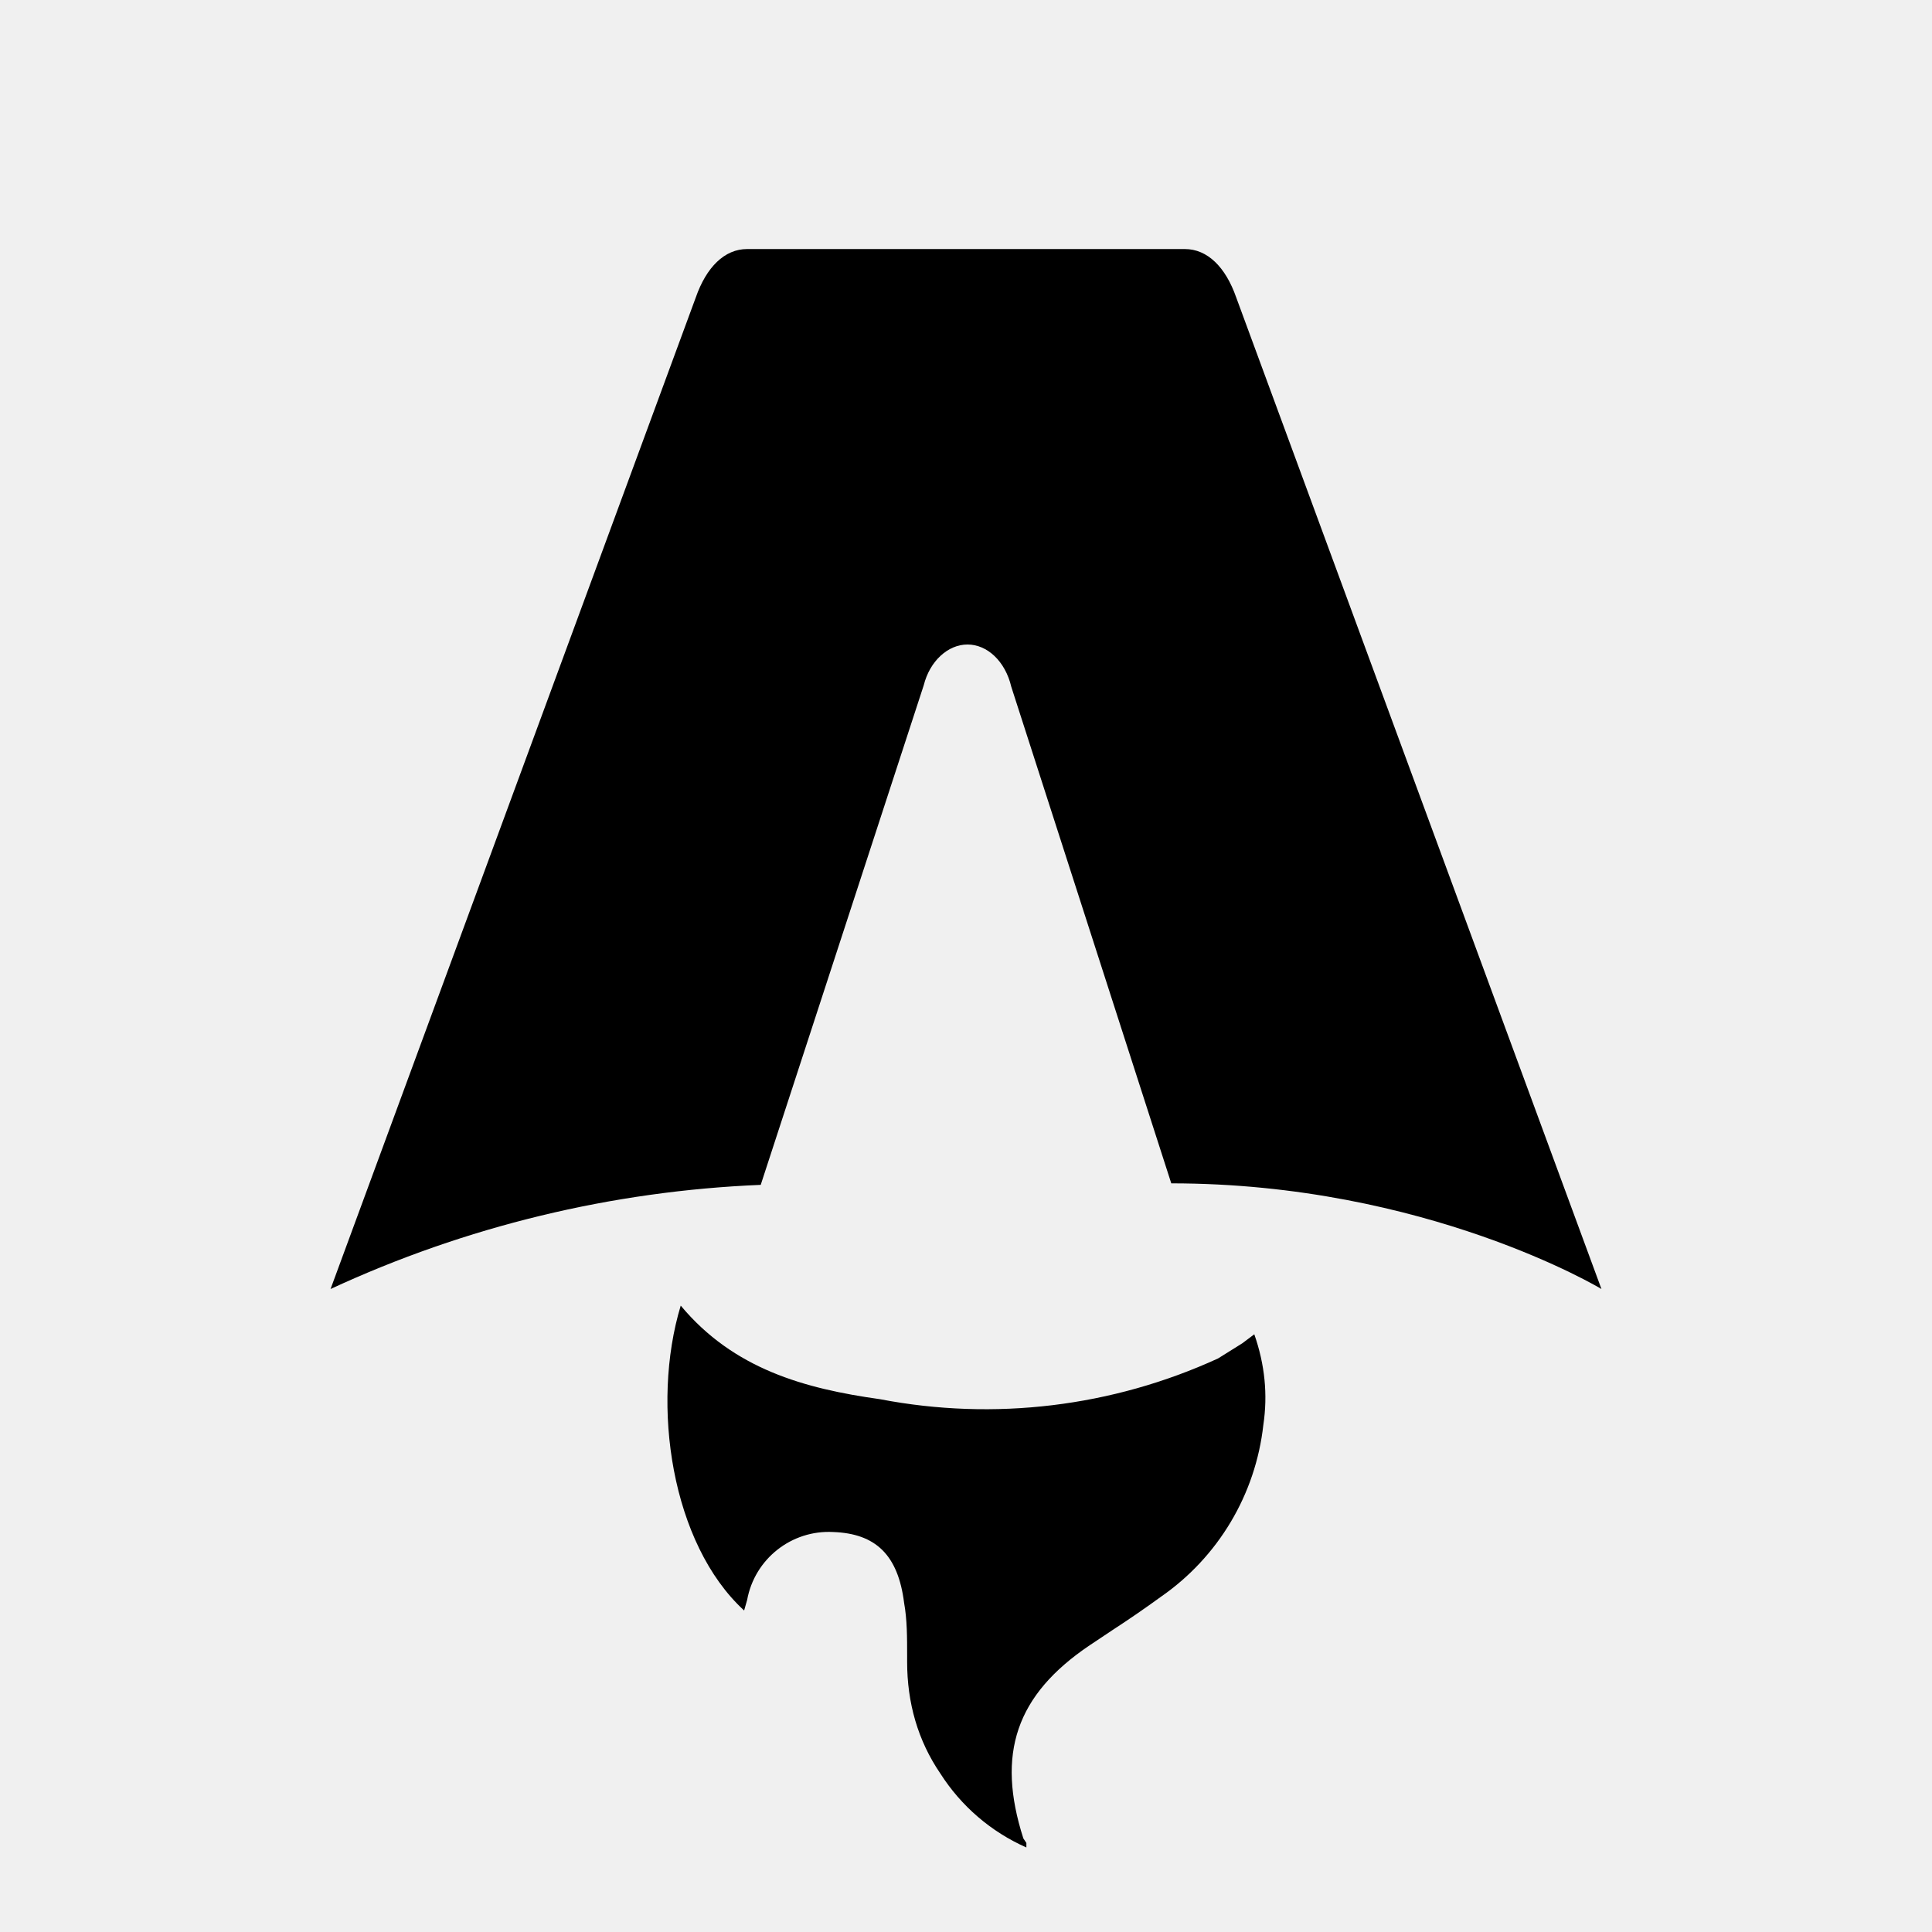
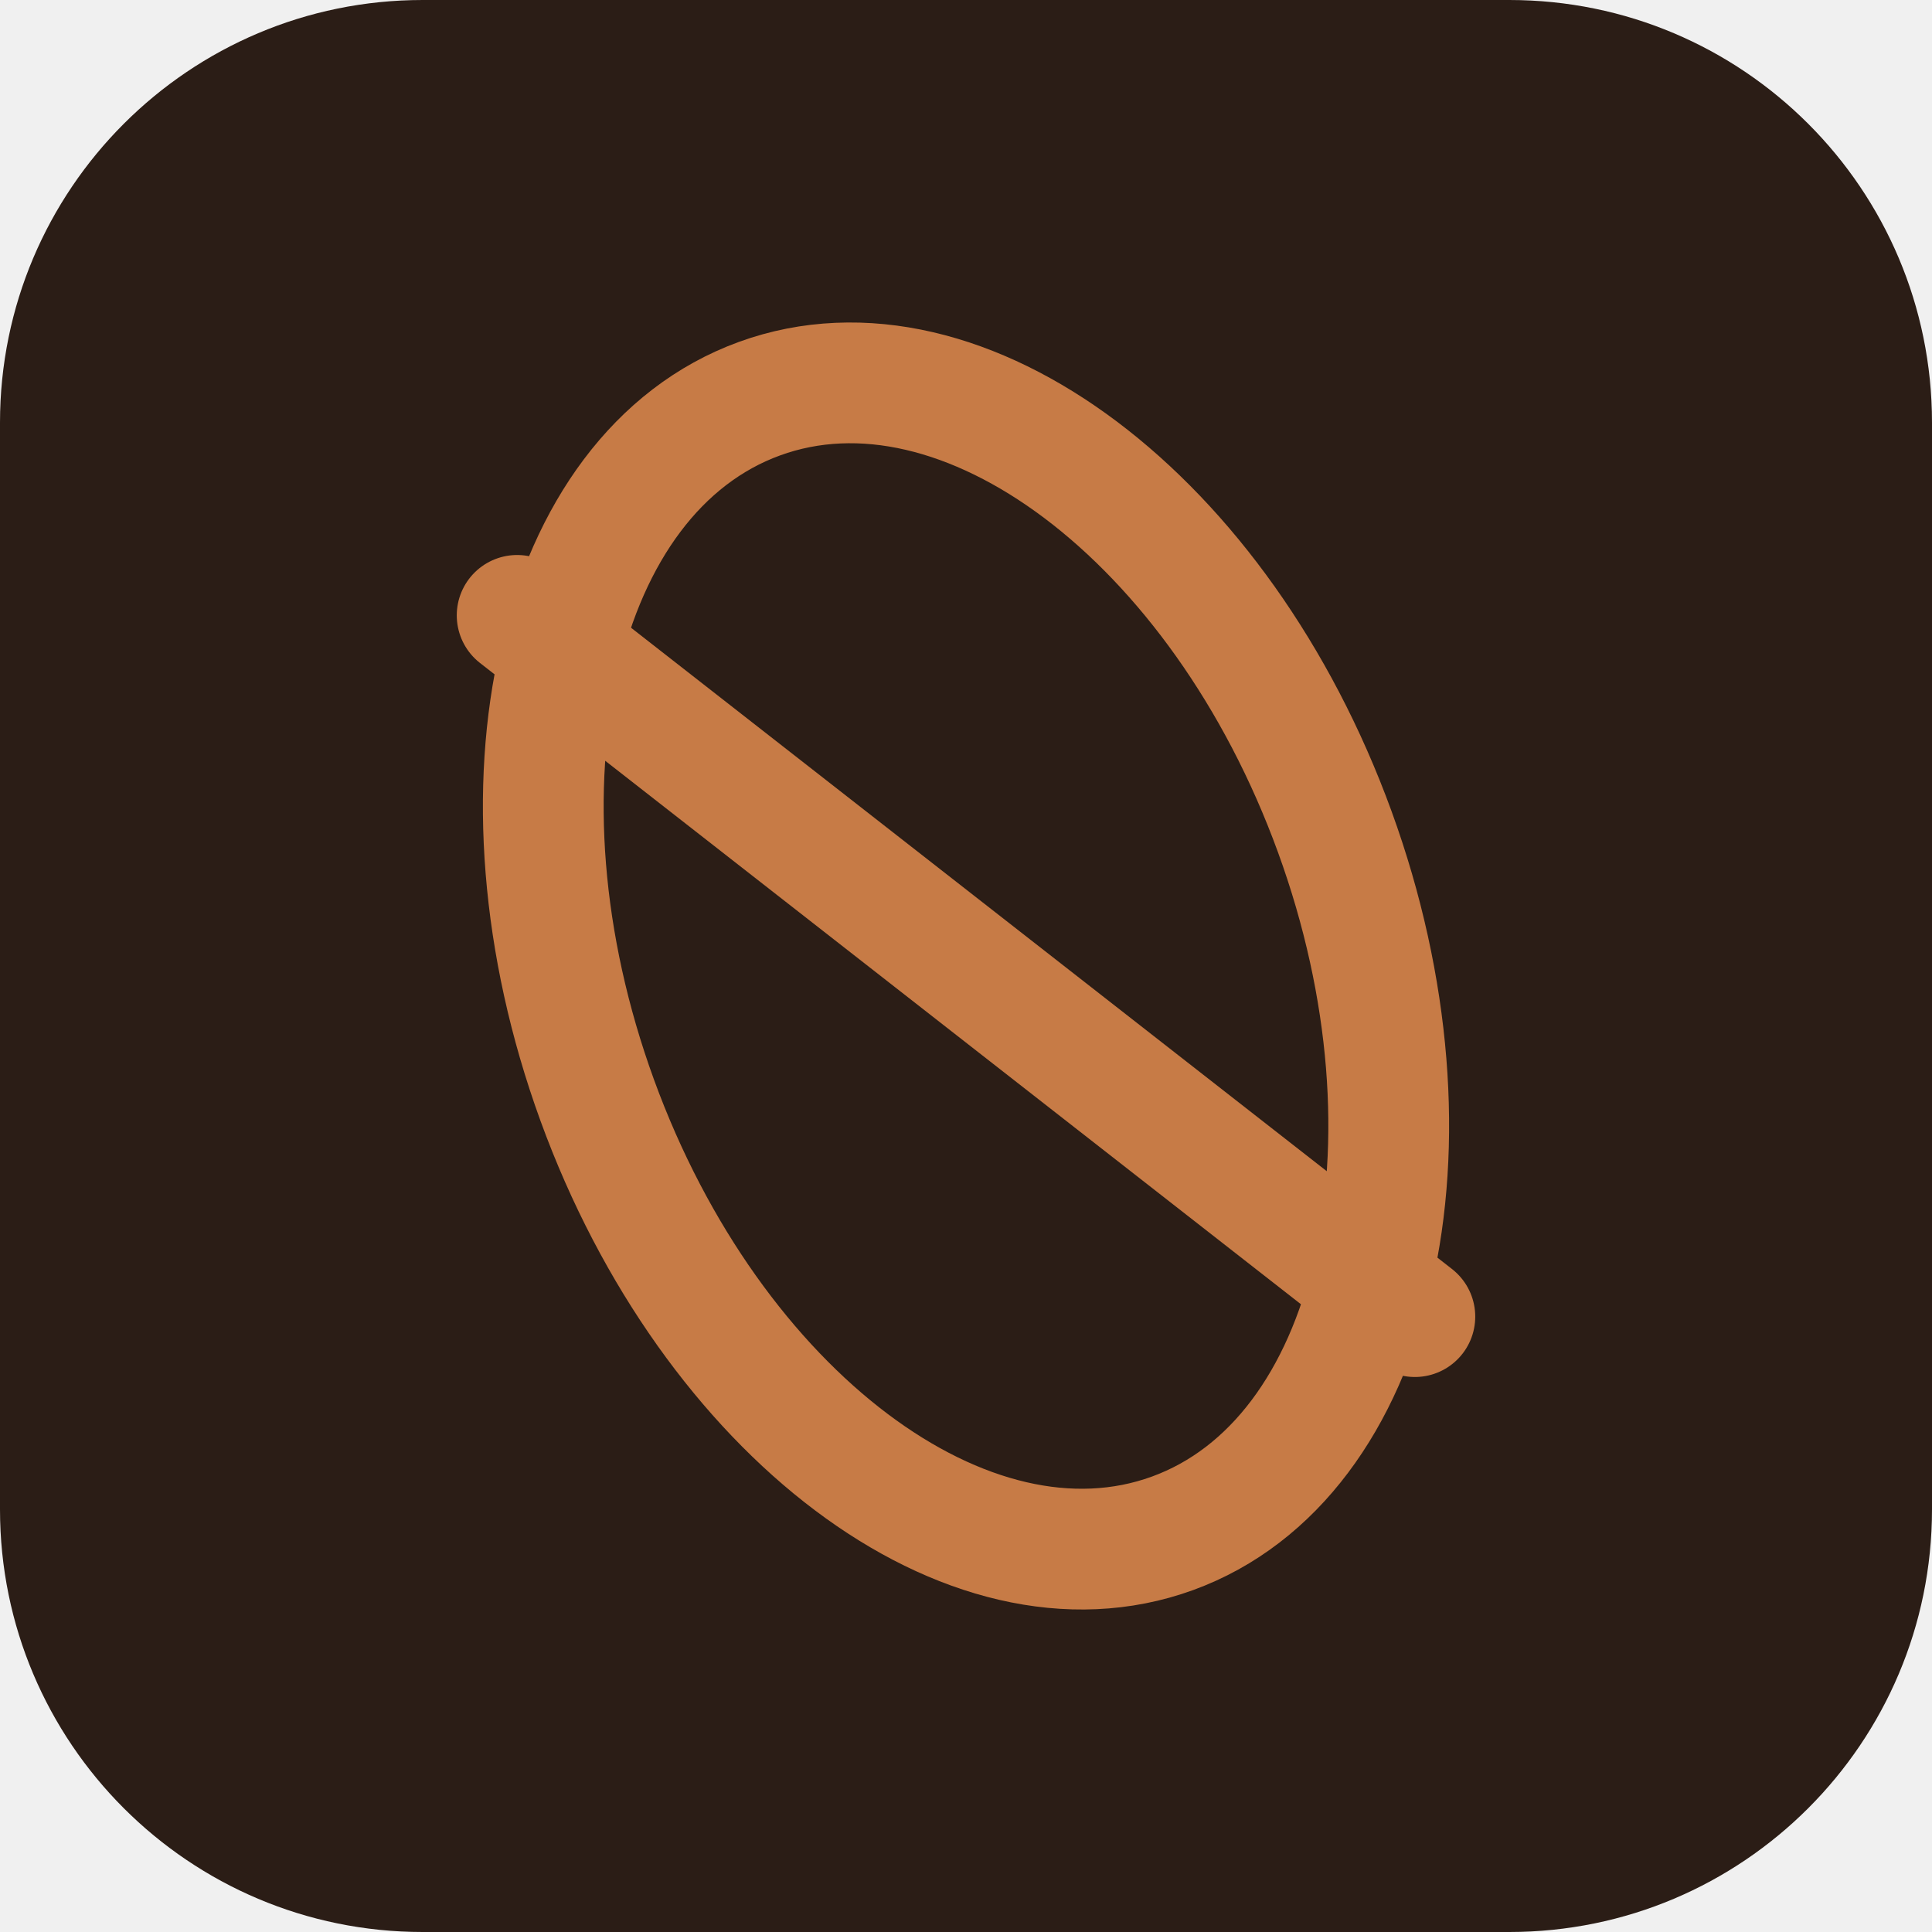
- <svg xmlns="http://www.w3.org/2000/svg" fill="none" viewBox="0 0 128 128">
-   <path d="M50.4 78.5a75.1 75.1 0 0 0-28.5 6.9l24.2-65.7c.7-2 1.9-3.2 3.4-3.2h29c1.5 0 2.7 1.2 3.4 3.2l24.2 65.7s-11.6-7-28.5-7L67 45.5c-.4-1.7-1.6-2.8-2.9-2.8-1.3 0-2.5 1.1-2.9 2.7L50.4 78.5Zm-1.1 28.2Zm-4.2-20.2c-2 6.6-.6 15.8 4.2 20.2a17.5 17.5 0 0 1 .2-.7 5.5 5.5 0 0 1 5.7-4.5c2.8.1 4.3 1.5 4.7 4.7.2 1.1.2 2.3.2 3.5v.4c0 2.7.7 5.2 2.2 7.4a13 13 0 0 0 5.7 4.9v-.3l-.2-.3c-1.8-5.6-.5-9.5 4.4-12.8l1.5-1a73 73 0 0 0 3.2-2.2 16 16 0 0 0 6.8-11.4c.3-2 .1-4-.6-6l-.8.6-1.6 1a37 37 0 0 1-22.4 2.7c-5-.7-9.7-2-13.2-6.2Z" />
-   <style>
-         path { fill: #000; }
-         @media (prefers-color-scheme: dark) {
-             path { fill: #FFF; }
-         }
-     </style>
+ <svg xmlns="http://www.w3.org/2000/svg" viewBox="0 0 32 32">
+   <rect width="32" height="32" rx="7" fill="#2b1d16" />
+   <ellipse cx="16" cy="16" rx="6.5" ry="10" fill="none" stroke="#c77b46" stroke-width="2" transform="rotate(-20 16 16)" />
+   <path d="M 11 8 Q 16 16 21 24" fill="none" stroke="#c77b46" stroke-width="2" stroke-linecap="round" transform="rotate(-20 16 16)" />
</svg>
